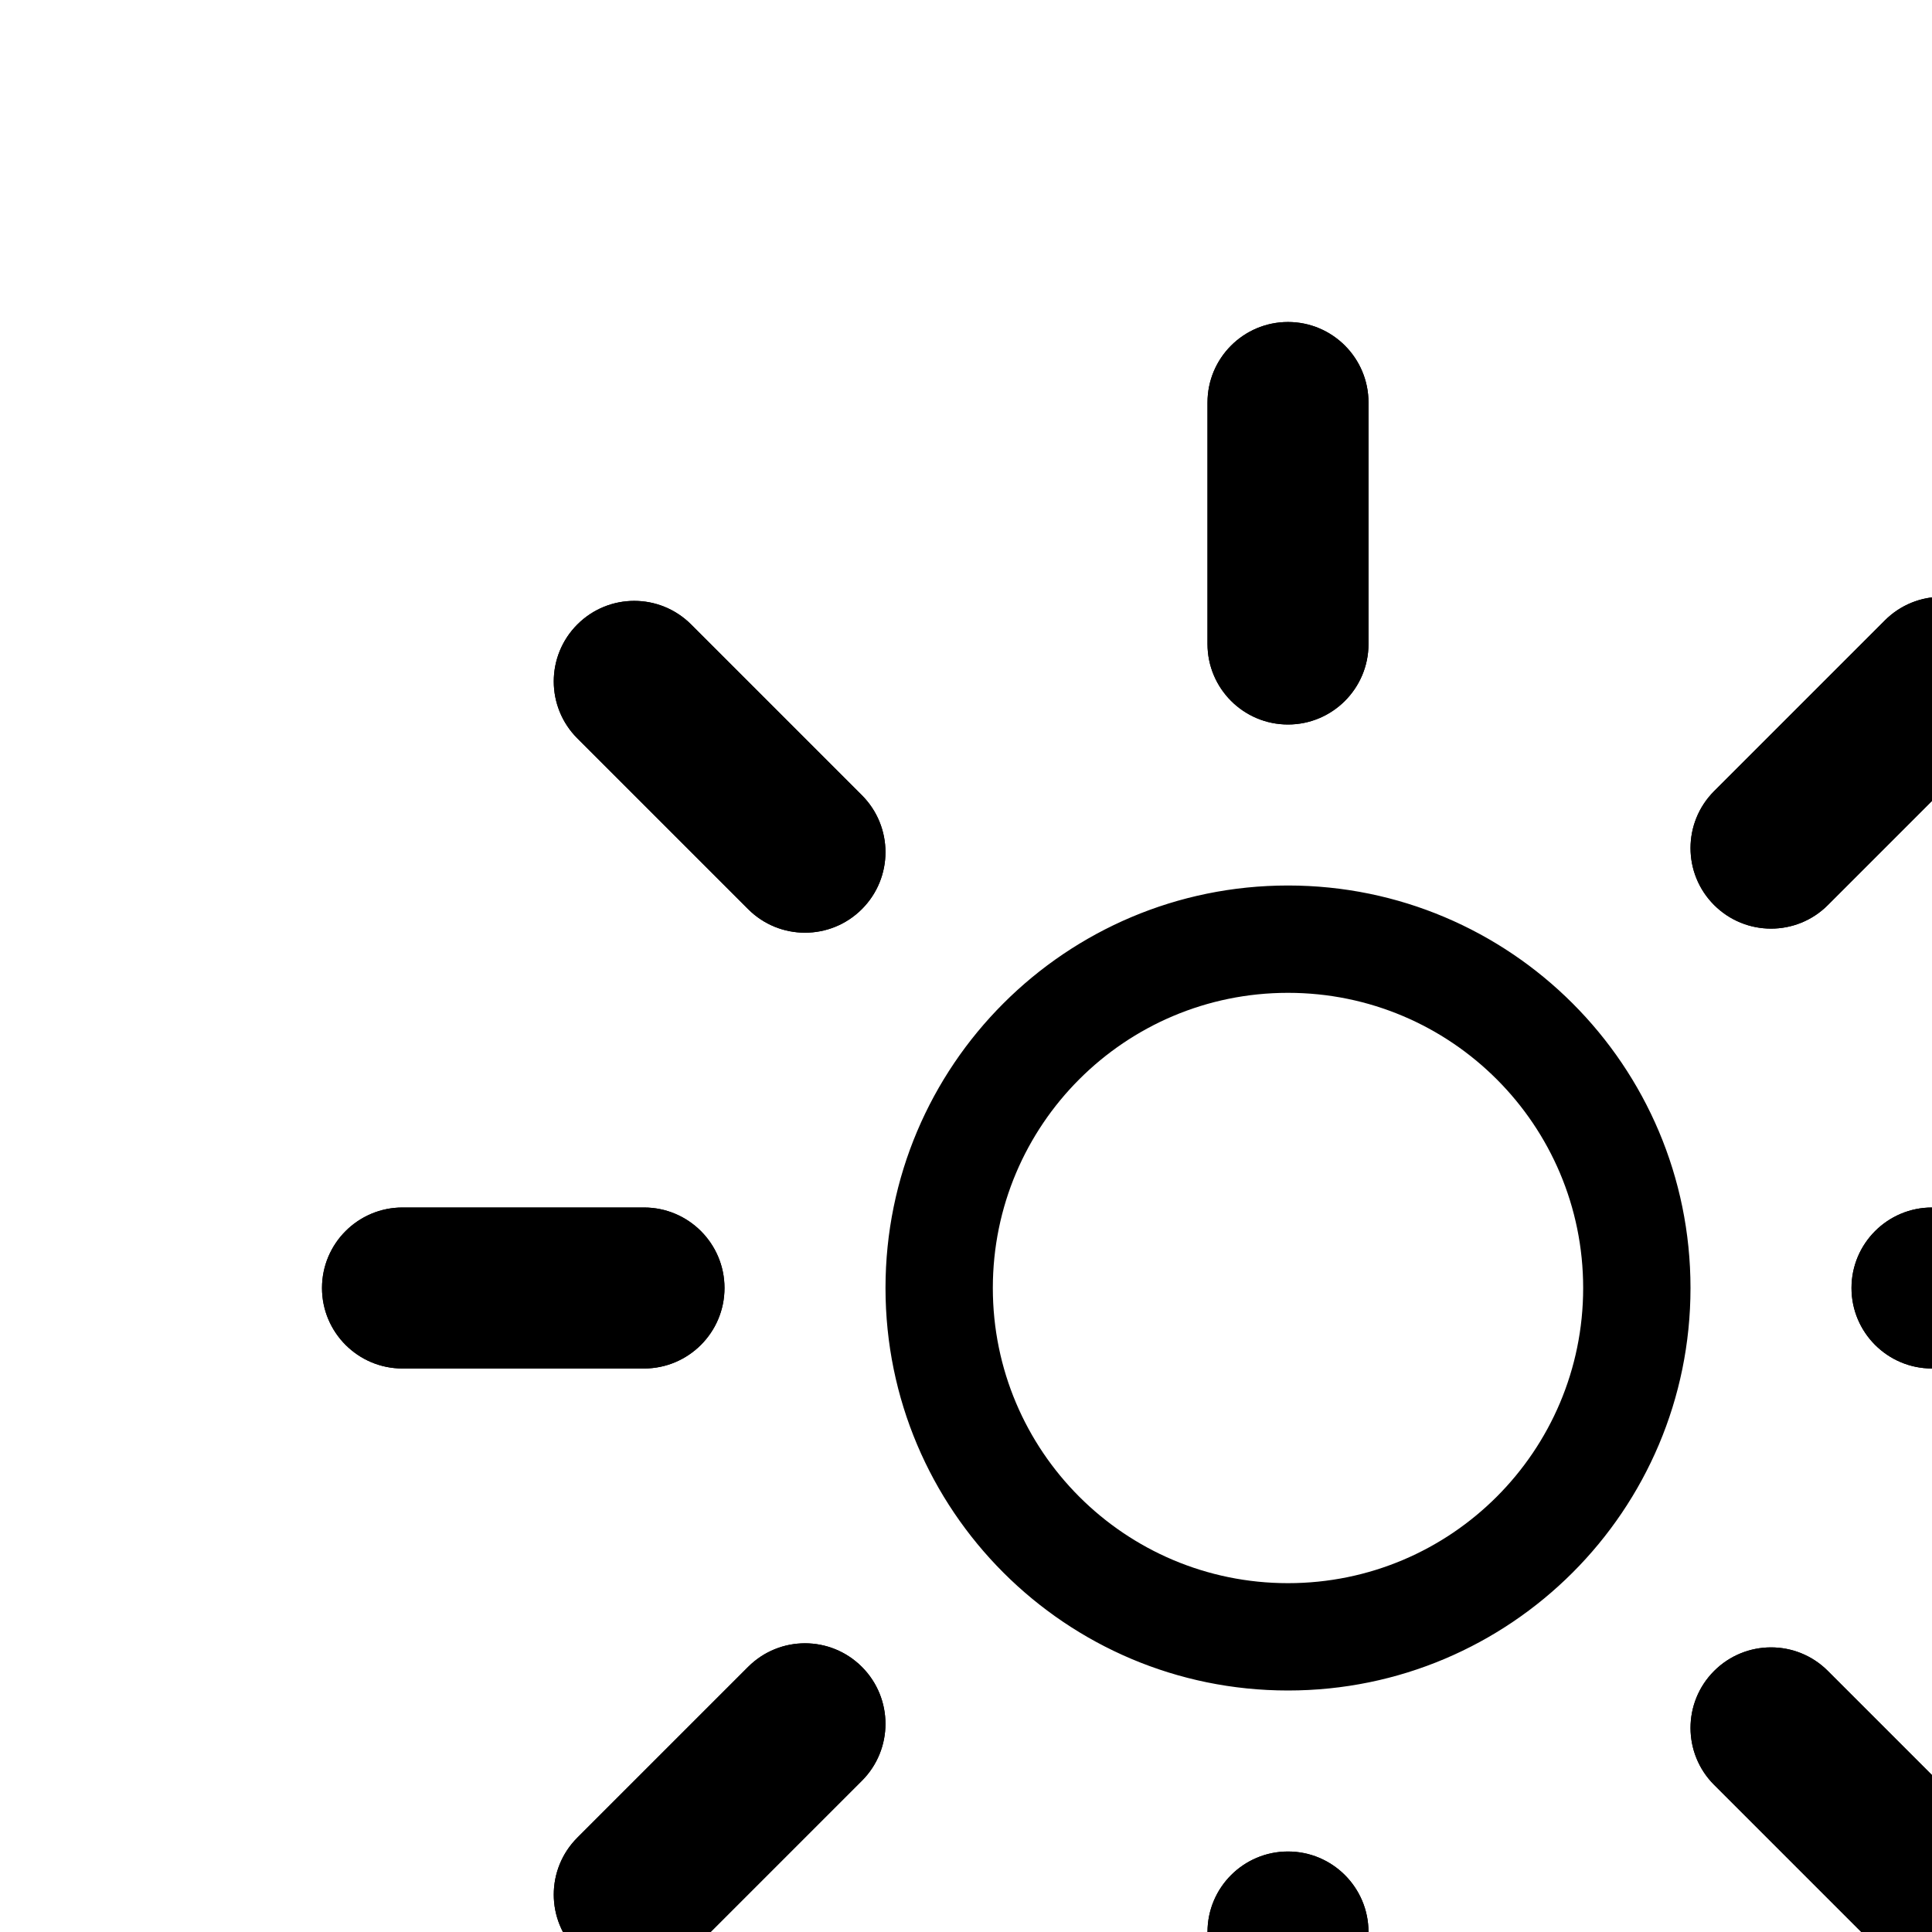
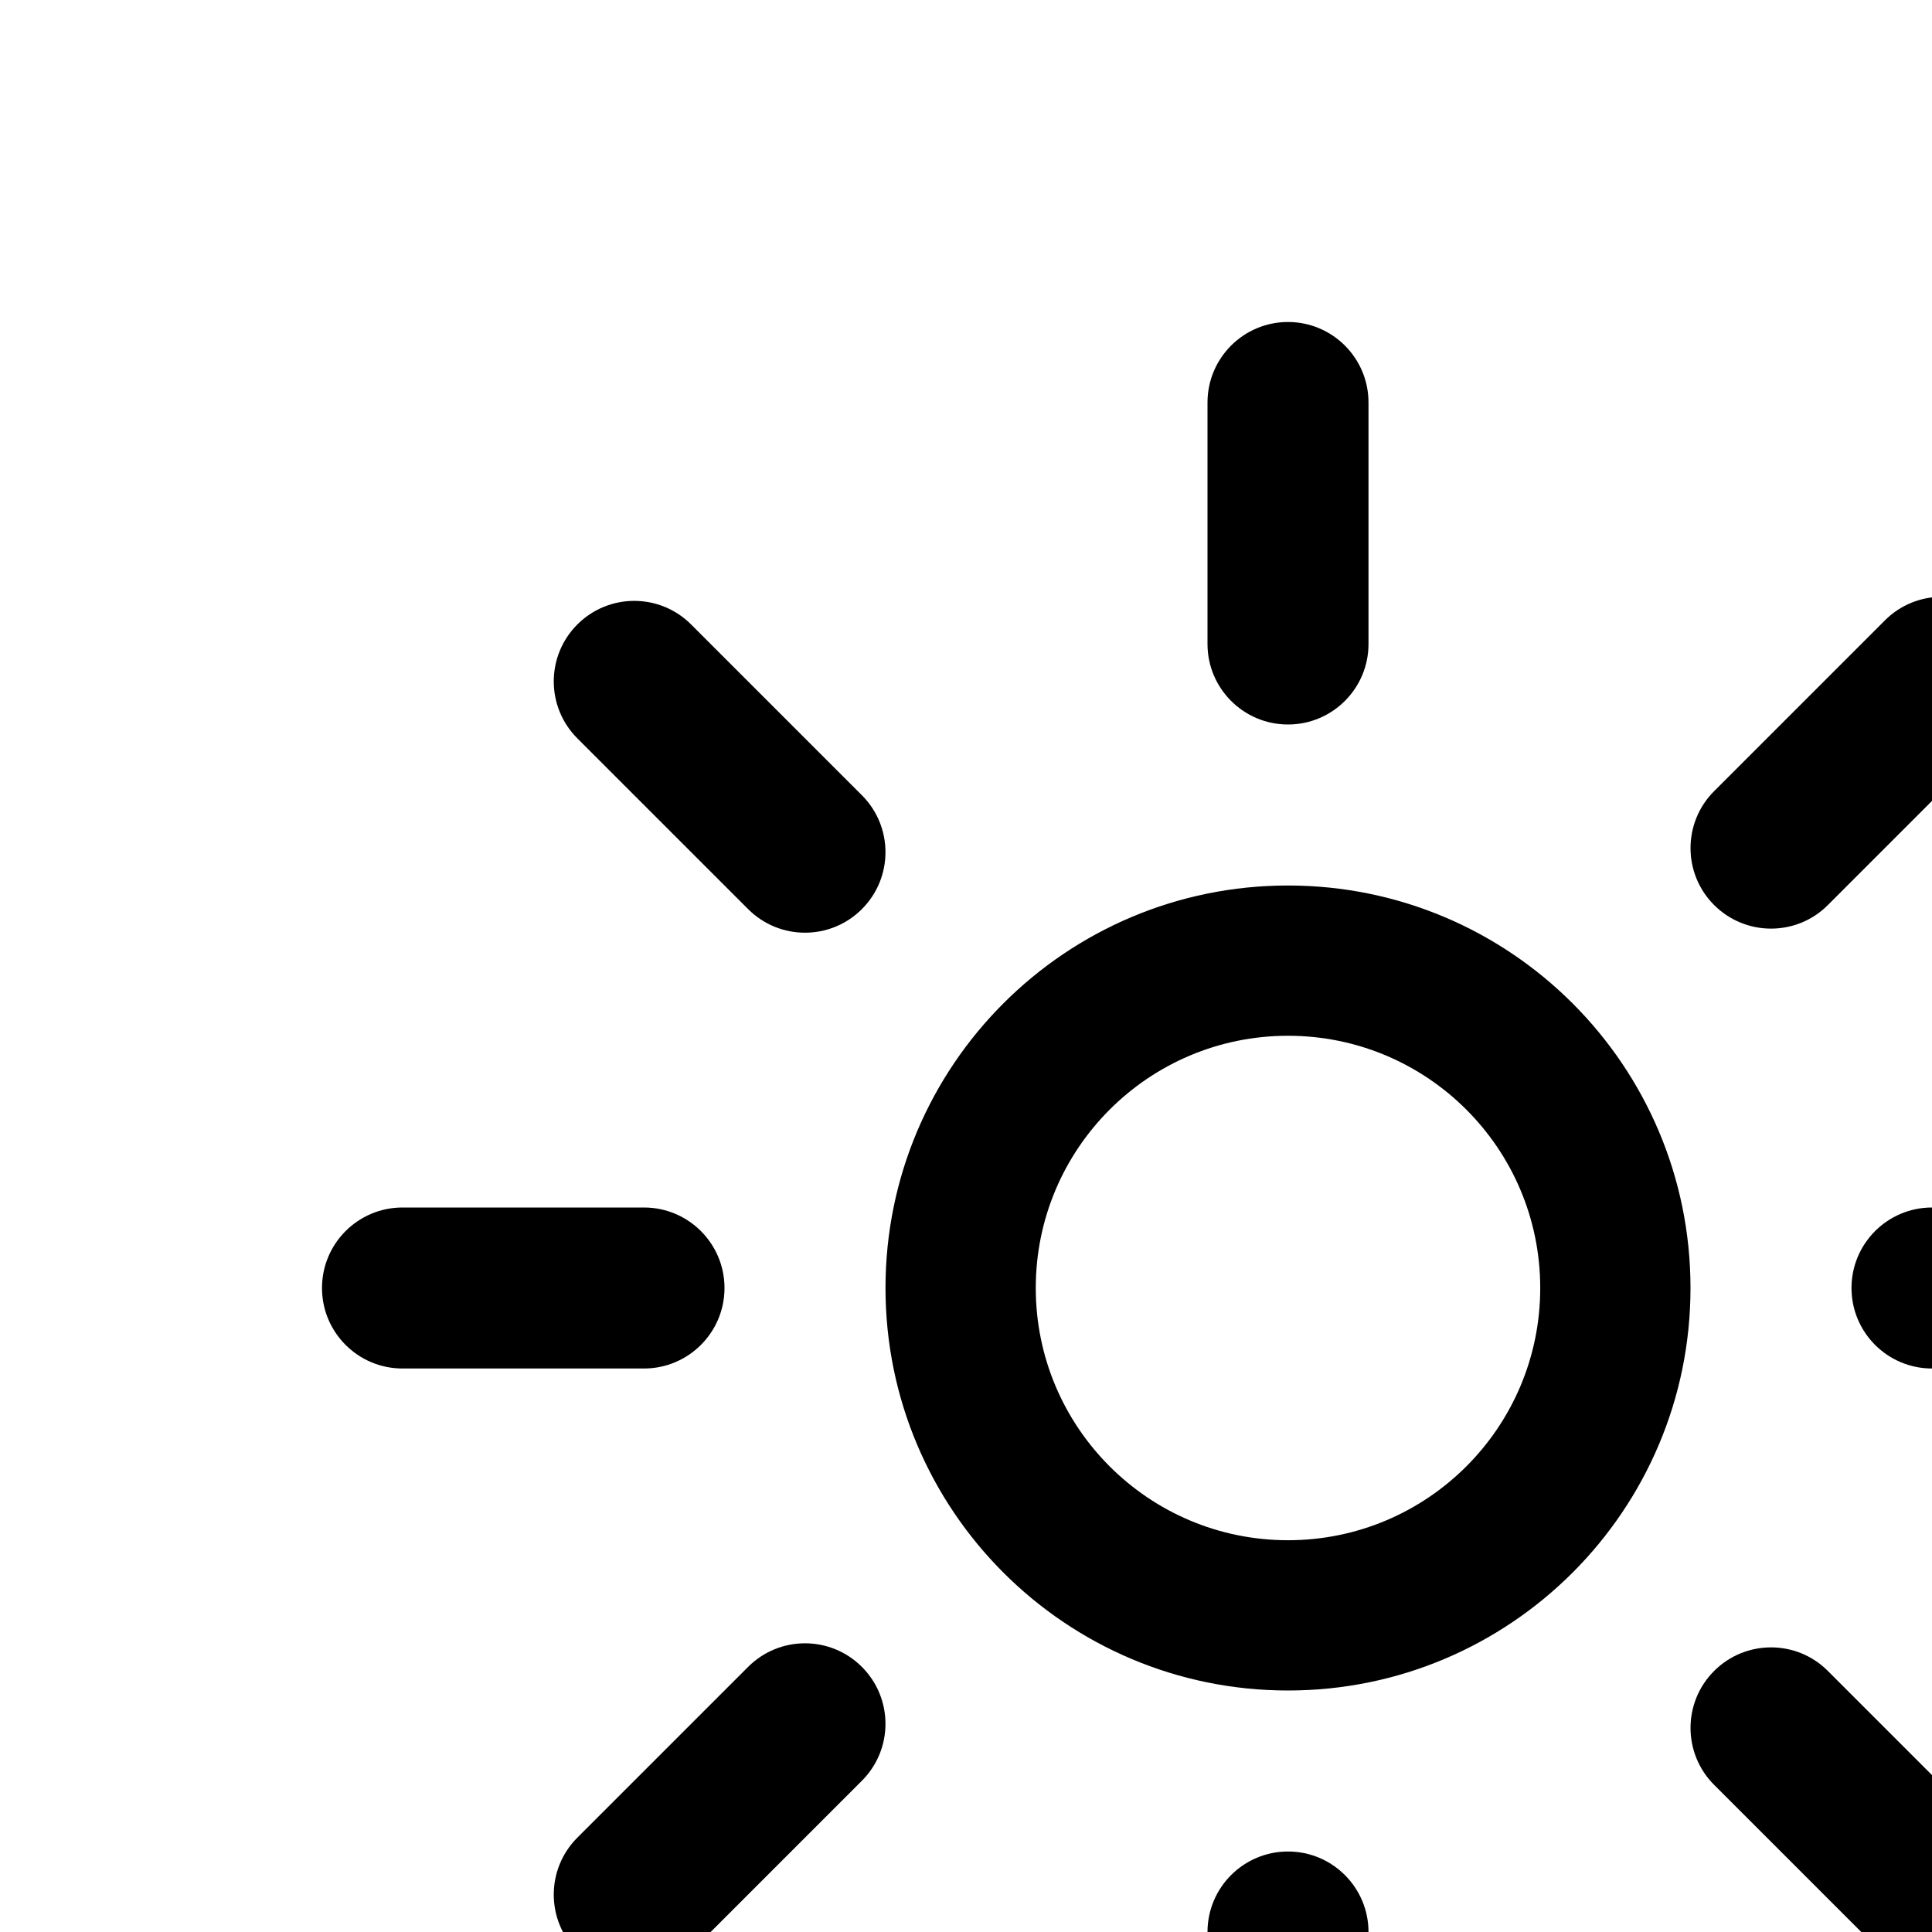
<svg>
-   <path d="M11.25 3.75C11.25 3.336 11.586 3 12 3C12.414 3 12.75 3.336 12.75 3.75V6C12.75 6.414 12.414 6.75 12 6.75C11.586 6.75 11.25 6.414 11.25 6V3.75Z" />
-   <path d="M17.561 5.78C17.854 5.487 18.328 5.487 18.621 5.78C18.914 6.073 18.914 6.548 18.621 6.841L17.03 8.432C16.738 8.725 16.263 8.725 15.97 8.432C15.677 8.139 15.677 7.664 15.97 7.371L17.561 5.78Z" />
+   <path d="M12 3C11.586 3 11.25 3.336 11.25 3.75V6C11.25 6.414 11.586 6.75 12 6.75C12.414 6.75 12.75 6.414 12.75 6V3.75C12.75 3.336 12.414 3 12 3Z" />
+   <path d="M18.621 5.78C18.328 5.487 17.854 5.487 17.561 5.78L15.97 7.371C15.677 7.664 15.677 8.139 15.97 8.432C16.263 8.725 16.738 8.725 17.03 8.432L18.621 6.841C18.914 6.548 18.914 6.073 18.621 5.78Z" />
  <path d="M6.97 8.47C7.263 8.763 7.737 8.763 8.03 8.47C8.323 8.177 8.323 7.702 8.03 7.409L6.439 5.818C6.146 5.525 5.672 5.525 5.379 5.818C5.086 6.111 5.086 6.586 5.379 6.879L6.97 8.47Z" />
-   <path d="M11.25 20.25C11.25 20.664 11.586 21 12 21C12.414 21 12.75 20.664 12.75 20.25V18C12.75 17.586 12.414 17.25 12 17.25C11.586 17.25 11.25 17.586 11.25 18V20.25Z" />
+   <path d="M12 21C11.586 21 11.25 20.664 11.25 20.25V18C11.25 17.586 11.586 17.25 12 17.25C12.414 17.25 12.75 17.586 12.75 18V20.25C12.75 20.664 12.414 21 12 21Z" />
  <path d="M17.561 18.22C17.854 18.513 18.328 18.513 18.621 18.22C18.914 17.927 18.914 17.452 18.621 17.159L17.03 15.568C16.738 15.275 16.263 15.275 15.97 15.568C15.677 15.861 15.677 16.336 15.97 16.629L17.561 18.22Z" />
-   <path d="M6.97 15.53C7.263 15.237 7.737 15.237 8.03 15.53C8.323 15.823 8.323 16.298 8.03 16.591L6.439 18.182C6.146 18.475 5.672 18.475 5.379 18.182C5.086 17.889 5.086 17.414 5.379 17.121L6.97 15.53Z" />
+   <path d="M8.03 15.53C7.737 15.237 7.263 15.237 6.97 15.53L5.379 17.121C5.086 17.414 5.086 17.889 5.379 18.182C5.672 18.475 6.146 18.475 6.439 18.182L8.03 16.591C8.323 16.298 8.323 15.823 8.03 15.53Z" />
  <path d="M18 12.75C17.586 12.75 17.25 12.414 17.25 12C17.25 11.586 17.586 11.25 18 11.25H20.25C20.664 11.25 21 11.586 21 12C21 12.414 20.664 12.75 20.25 12.75H18Z" />
-   <path d="M3.75 12.75C3.336 12.75 3 12.414 3 12C3 11.586 3.336 11.25 3.75 11.25H6C6.414 11.25 6.75 11.586 6.75 12C6.75 12.414 6.414 12.75 6 12.75H3.75Z" />
-   <path fill-rule="evenodd" clip-rule="evenodd" d="M17.561 5.78C17.854 5.487 18.328 5.487 18.621 5.78C18.914 6.073 18.914 6.548 18.621 6.841L17.03 8.432C16.738 8.725 16.263 8.725 15.97 8.432C15.677 8.139 15.677 7.664 15.97 7.371L17.561 5.78ZM7.677 16.237C7.677 16.237 7.677 16.238 7.677 16.237ZM12 14.75C13.519 14.75 14.75 13.519 14.75 12C14.75 10.481 13.519 9.25 12 9.25C10.481 9.25 9.25 10.481 9.25 12C9.25 13.519 10.481 14.75 12 14.75ZM11.25 3.75C11.25 3.336 11.586 3 12 3C12.414 3 12.75 3.336 12.75 3.75V6C12.75 6.414 12.414 6.75 12 6.75C11.586 6.75 11.25 6.414 11.25 6V3.75ZM8.03 8.47C7.737 8.763 7.263 8.763 6.97 8.47L5.379 6.879C5.086 6.586 5.086 6.111 5.379 5.818C5.672 5.525 6.146 5.525 6.439 5.818L8.03 7.409C8.323 7.702 8.323 8.177 8.03 8.47ZM11.25 20.25C11.25 20.664 11.586 21 12 21C12.414 21 12.75 20.664 12.75 20.25V18C12.75 17.586 12.414 17.25 12 17.25C11.586 17.25 11.25 17.586 11.25 18V20.25ZM18.621 18.22C18.328 18.513 17.854 18.513 17.561 18.22L15.97 16.629C15.677 16.336 15.677 15.861 15.97 15.568C16.263 15.275 16.738 15.275 17.03 15.568L18.621 17.159C18.914 17.452 18.914 17.927 18.621 18.22ZM6.97 15.53C7.263 15.237 7.737 15.237 8.03 15.53C8.323 15.823 8.323 16.298 8.03 16.591L6.439 18.182C6.146 18.475 5.672 18.475 5.379 18.182C5.086 17.889 5.086 17.414 5.379 17.121L6.97 15.53ZM17.25 12C17.25 12.414 17.586 12.75 18 12.75H20.25C20.664 12.75 21 12.414 21 12C21 11.586 20.664 11.25 20.25 11.25H18C17.586 11.25 17.25 11.586 17.25 12ZM3.75 12.75C3.336 12.75 3 12.414 3 12C3 11.586 3.336 11.25 3.75 11.25H6C6.414 11.25 6.75 11.586 6.75 12C6.75 12.414 6.414 12.75 6 12.75H3.75ZM12 15.75C14.071 15.75 15.75 14.071 15.75 12C15.75 9.929 14.071 8.25 12 8.25C9.929 8.25 8.25 9.929 8.25 12C8.25 14.071 9.929 15.75 12 15.75Z" />
+   <path d="M3 12C3 12.414 3.336 12.75 3.75 12.75H6C6.414 12.75 6.75 12.414 6.75 12C6.75 11.586 6.414 11.25 6 11.25H3.75C3.336 11.25 3 11.586 3 12Z" />
+   <path fill-rule="evenodd" clip-rule="evenodd" d="M15.75 12C15.75 14.071 14.071 15.75 12 15.75C9.929 15.75 8.25 14.071 8.25 12C8.25 9.929 9.929 8.25 12 8.25C14.071 8.25 15.75 9.929 15.75 12ZM14.35 12C14.35 13.298 13.298 14.35 12 14.35C10.702 14.35 9.65 13.298 9.65 12C9.65 10.702 10.702 9.65 12 9.65C13.298 9.65 14.35 10.702 14.35 12Z" />
</svg>
